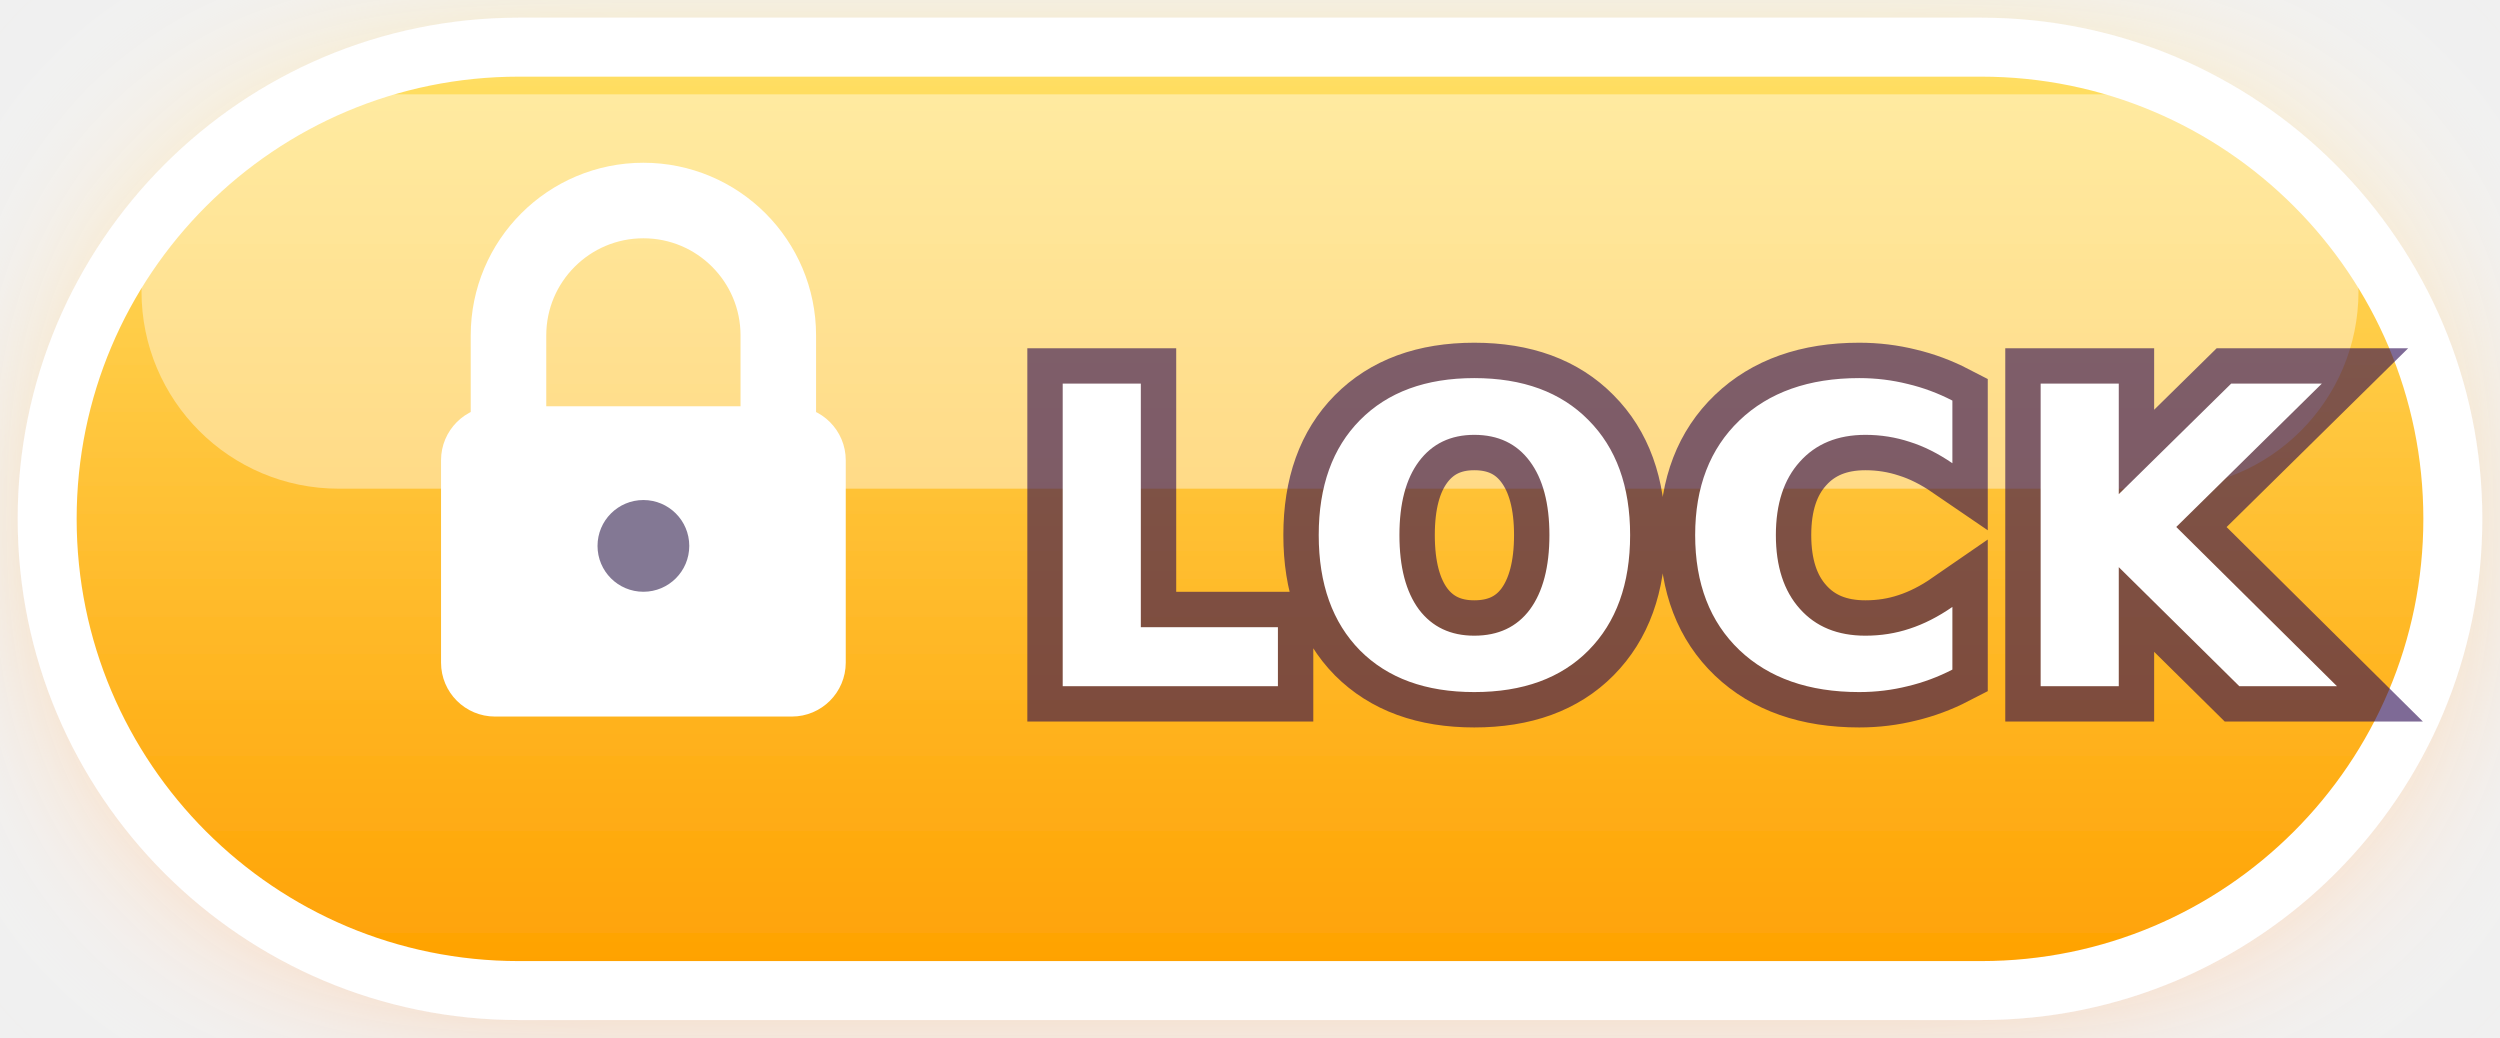
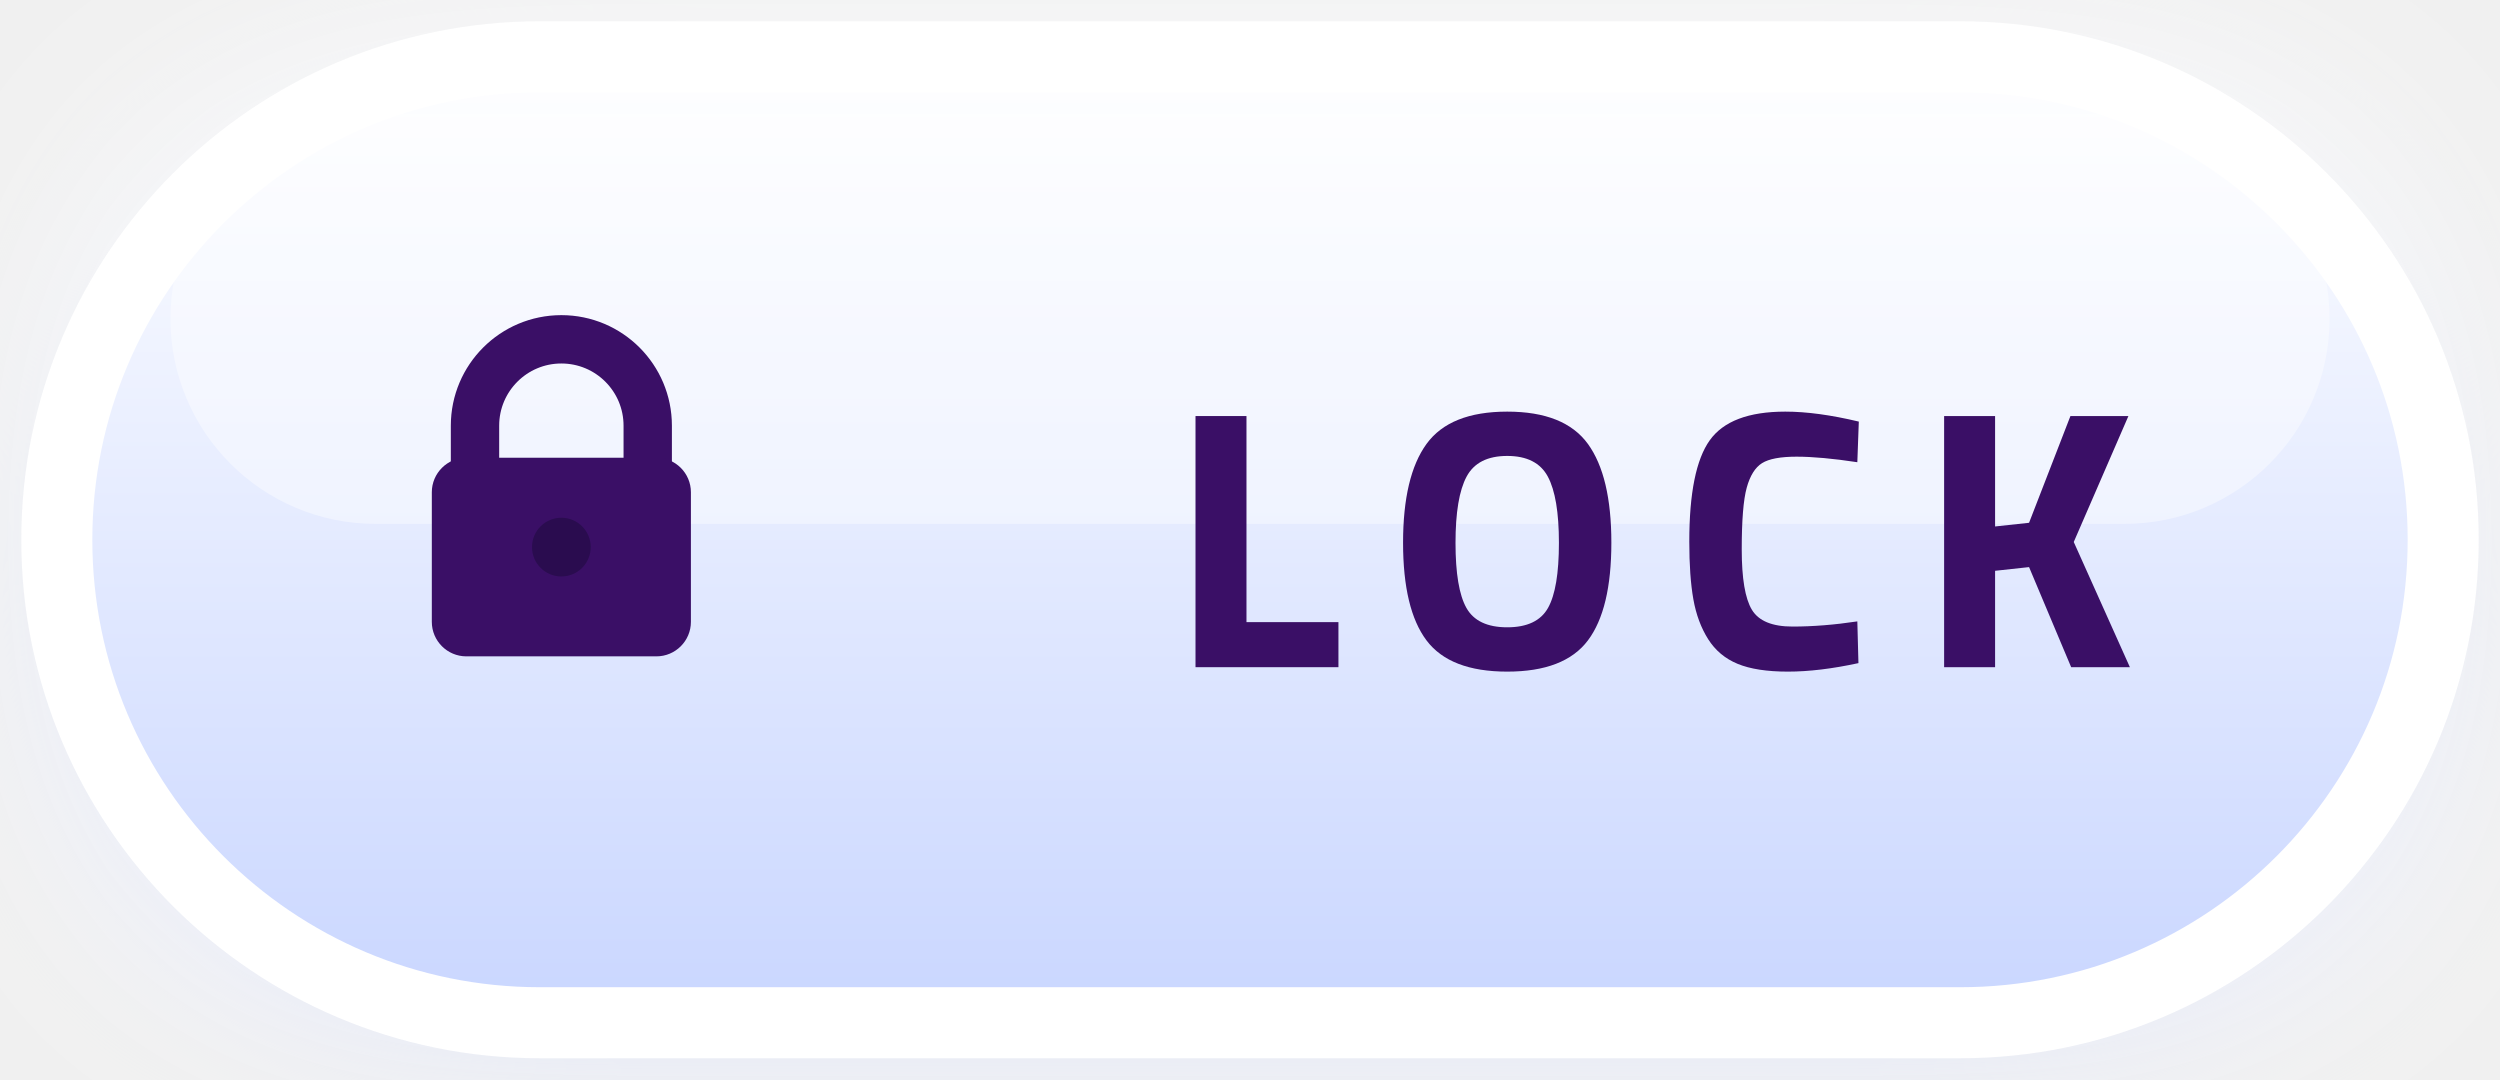
- <svg xmlns="http://www.w3.org/2000/svg" width="106" height="44" viewBox="0 0 106 44">
+ <svg xmlns="http://www.w3.org/2000/svg" width="88" height="38" viewBox="0 0 88 38">
  <defs>
    <linearGradient id="g" x1="0" y1="0" x2="0" y2="1">
-       <stop offset="0" stop-color="#ffe066" />
-       <stop offset="1" stop-color="#ffa000" />
+       <stop offset="0" stop-color="#ffffff" />
+       <stop offset="1" stop-color="#c9d6ff" />
    </linearGradient>
    <filter id="glow" x="-30%" y="-60%" width="160%" height="220%">
      <feGaussianBlur stdDeviation="4" result="b" />
      <feMerge>
        <feMergeNode in="b" />
        <feMergeNode in="SourceGraphic" />
      </feMerge>
    </filter>
  </defs>
-   <rect x="2" y="2" width="102" height="40" rx="20" fill="url(#g)" stroke="#fff" stroke-width="2.5" filter="url(#glow)" />
-   <rect x="6" y="4" width="94" height="16.72" rx="8.36" fill="#fff" opacity=".4" />
-   <path d="M21.56 18.226 v-4.004 a5.72 5.72 0 0 1 11.44 0 v4.004" fill="none" stroke="#ffffff" stroke-width="3.203" stroke-linecap="round" />
-   <rect x="18.7" y="17.226" width="17.16" height="13.156" rx="2.288" fill="#ffffff" />
-   <circle cx="27.28" cy="23.146" r="1.945" fill="#1d0a3d" opacity=".55" />
-   <text x="71" y="23" text-anchor="middle" dominant-baseline="central" font-family="Titillium Web, DejaVu Sans, sans-serif" font-weight="700" font-size="17.6" letter-spacing="1" fill="#ffffff" stroke="rgba(40,8,80,.6)" stroke-width="3" paint-order="stroke">LOCK</text>
+   <rect x="2" y="2" width="84" height="34" rx="17" fill="url(#g)" stroke="#fff" stroke-width="2.5" filter="url(#glow)" />
+   <rect x="6" y="4" width="76" height="14.44" rx="7.22" fill="#fff" opacity=".4" />
+   <path d="M16.72 17.112 v-2.128 a3.04 3.04 0 0 1 6.08 0 v2.128" fill="none" stroke="#3a0f66" stroke-width="1.702" stroke-linecap="round" />
+   <rect x="15.2" y="16.112" width="9.12" height="6.992" rx="1.216" fill="#3a0f66" />
+   <circle cx="19.76" cy="19.258" r="1.034" fill="#1d0a3d" opacity=".55" />
+   <path d="M461 0H74V680H212V122H461Z" fill="#3a0f66" transform="translate(41.12 23.485) scale(0.013 -0.013)" />
+   <path d="M215.5 160.5Q245 108 326.0 108.0Q407 108 436.5 160.5Q466 213 466.0 336.5Q466 460 436.0 516.0Q406 572 326.0 572.0Q246 572 216.0 516.0Q186 460 186.0 336.5Q186 213 215.5 160.5ZM544.5 72.5Q481 -12 326.0 -12.0Q171 -12 107.5 72.5Q44 157 44.0 337.0Q44 517 107.5 604.5Q171 692 326.0 692.0Q481 692 544.5 604.5Q608 517 608.0 337.0Q608 157 544.5 72.5Z" fill="#3a0f66" transform="translate(48.816 23.485) scale(0.013 -0.013)" />
+   <path d="M505 11Q399 -12 314.0 -12.0Q229 -12 178.0 9.0Q127 30 98.0 76.0Q69 122 58.0 184.0Q47 246 47 340Q47 537 102.5 614.5Q158 692 307 692Q393 692 506 665L502 555Q403 570 337.5 570.0Q272 570 244.0 552.5Q216 535 202.5 486.0Q189 437 189.0 319.0Q189 201 216.5 155.5Q244 110 326.5 110.0Q409 110 502 124Z" fill="#3a0f66" transform="translate(58.852 23.485) scale(0.013 -0.013)" />
+   <path d="M212 0H74V680H212V381L304 391L416 680H573L425 339L577 0H418L304 271L212 261Z" fill="#3a0f66" transform="translate(67.471 23.485) scale(0.013 -0.013)" />
</svg>
